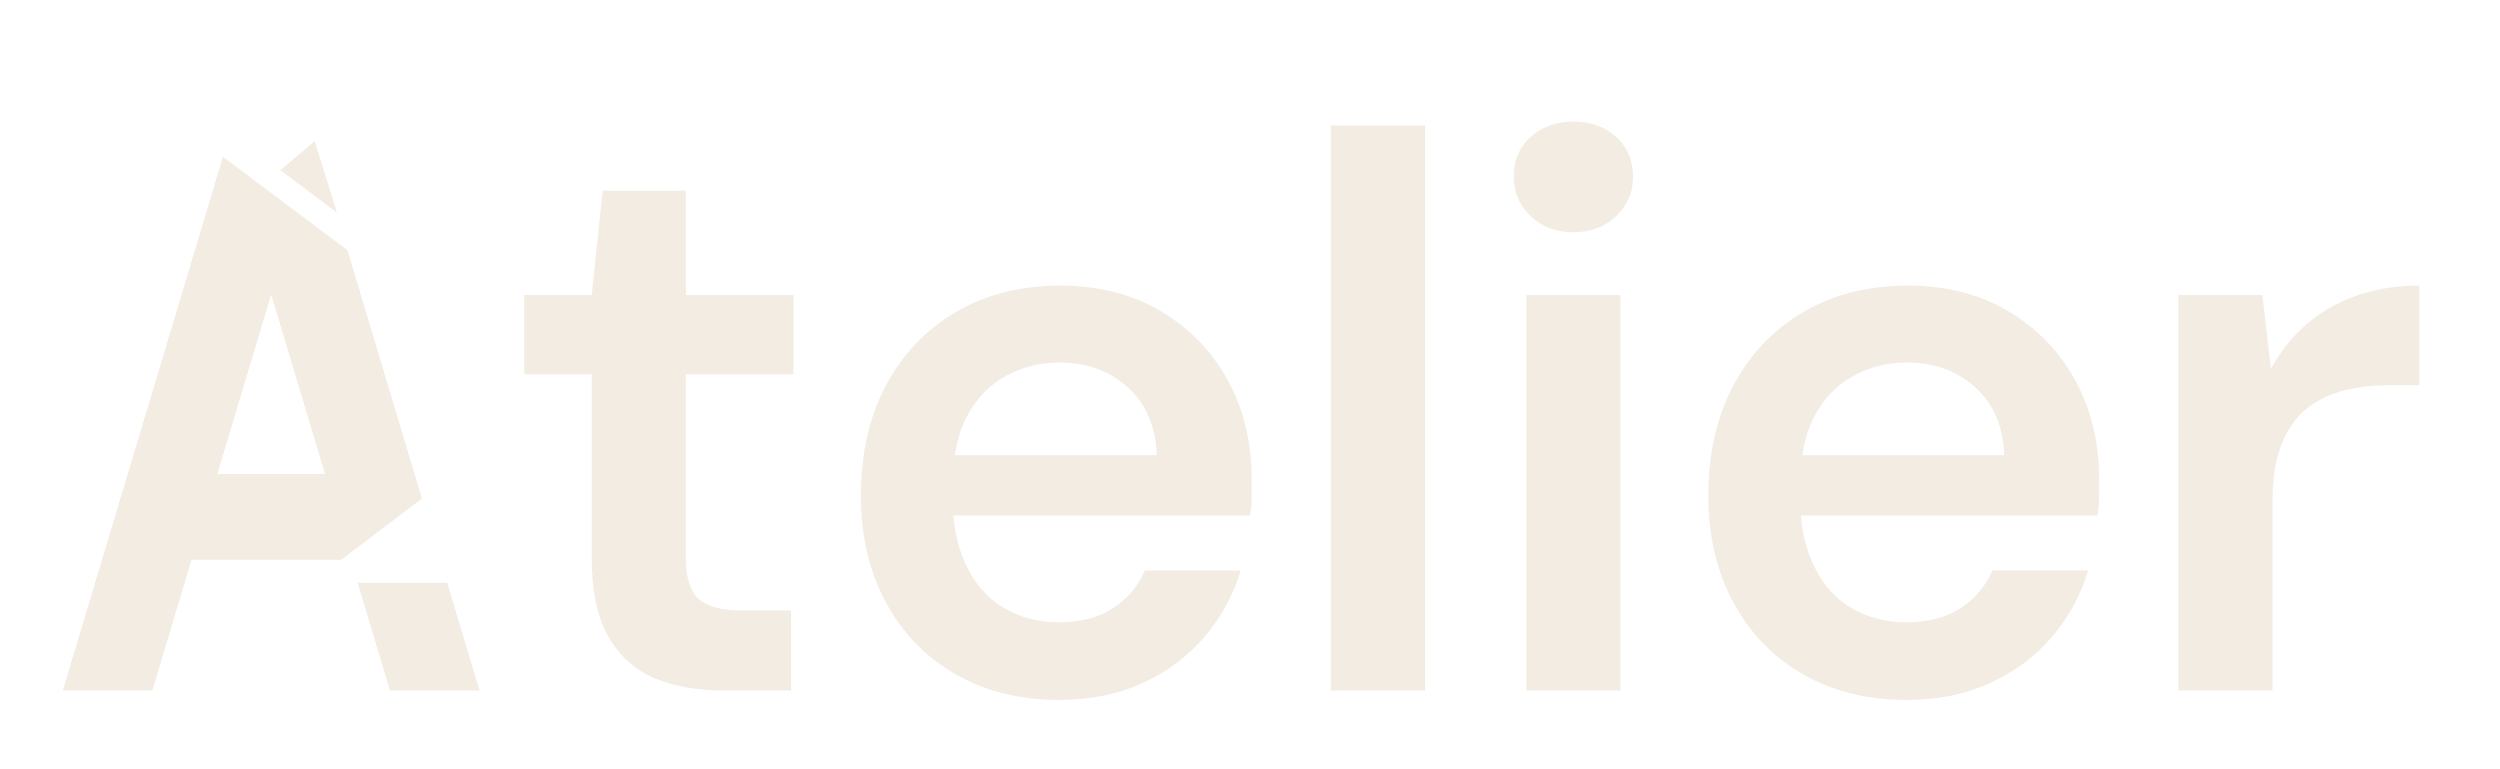
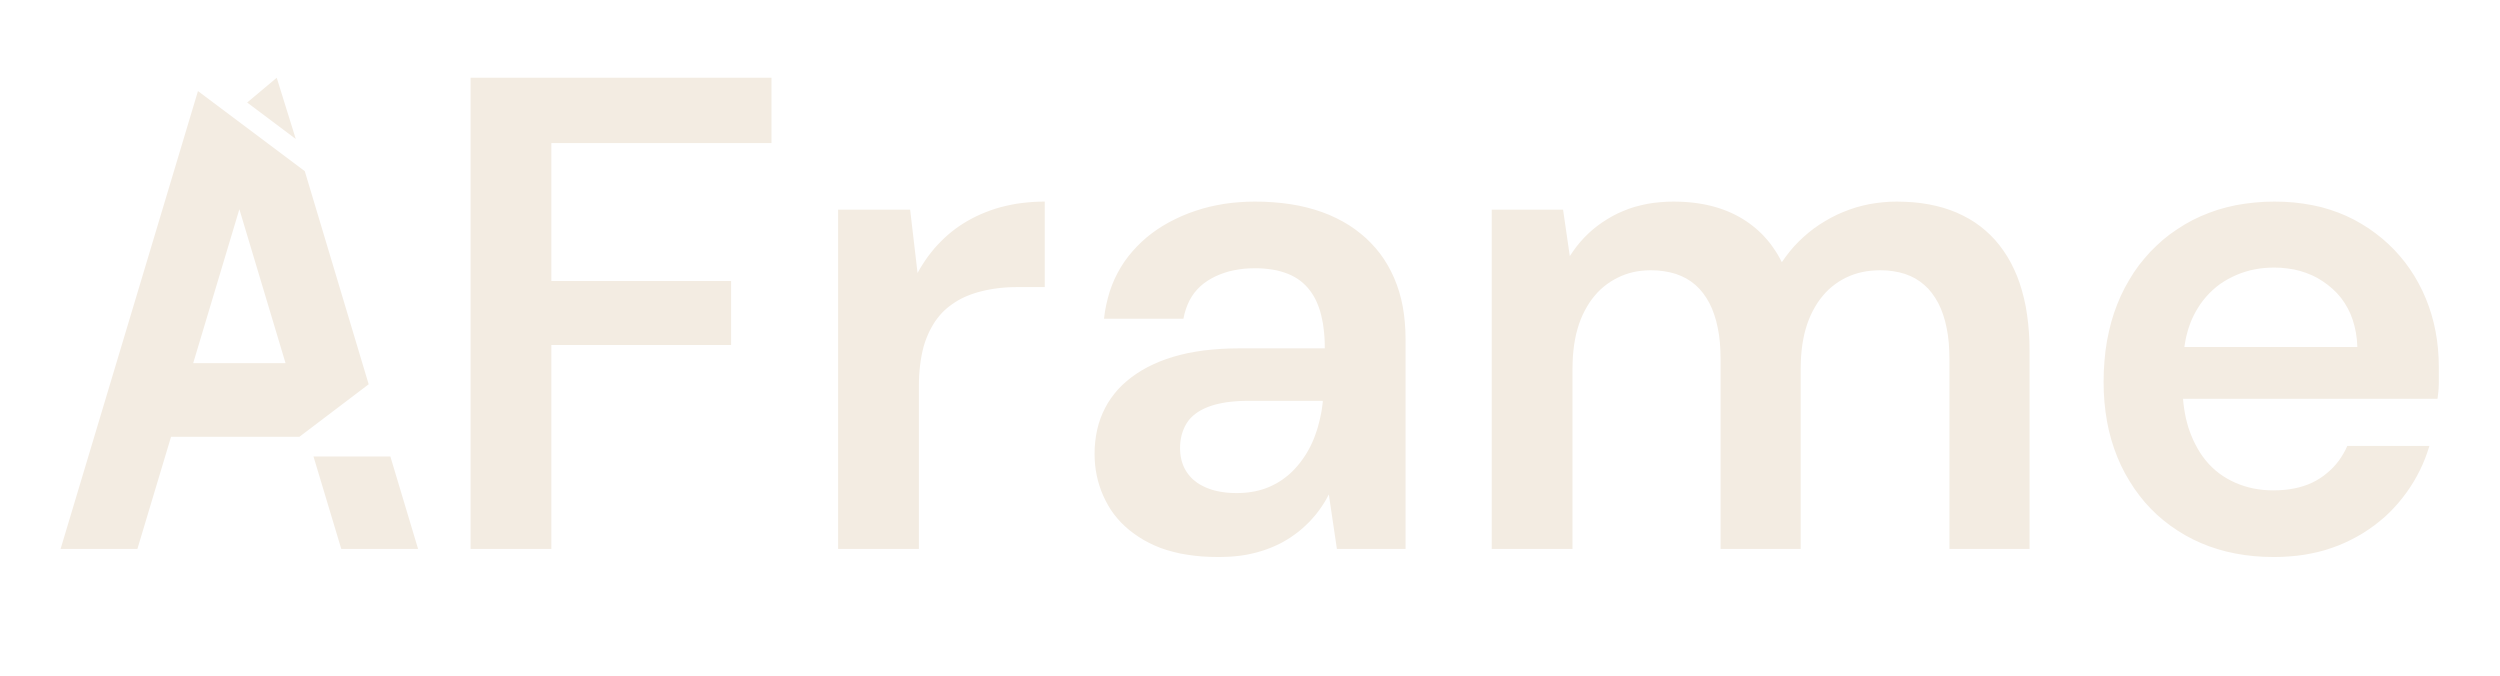
- <svg xmlns="http://www.w3.org/2000/svg" viewBox="-80 -880 3186 980" width="1593" height="490">
-   <g transform="scale(1 -1)" fill="#F3ECE2" fill-rule="evenodd">
-     <path d="M354.8 166.6 L457.7 244.6 L362.8 561.2 L204.1 680.2 L0.0 0.0 L114.1 0.0 L164.1 166.6 Z M197.0 276.0 L265.6 504.7 L334.2 276.0 Z M277.2 663.2 L321.1 700.0 L349.4 609.0 Z M417.0 0.0 L531.1 0.0 L489.9 137.4 L375.7 137.4 Z M842.115 0Q791.115 0 753.615 16.0Q716.115 32 695.115 69.0Q674.115 106 674.115 169V403H588.115V504H674.115L688.115 637H794.115V504H931.115V403H794.115V169Q794.115 131 810.615 116.5Q827.115 102 866.115 102H928.115V0Z M1270.115 -12Q1195.115 -12 1138.115 20.5Q1081.115 53 1049.115 112.0Q1017.115 171 1017.115 248Q1017.115 328 1048.615 388.0Q1080.115 448 1137.615 482.0Q1195.115 516 1271.115 516Q1345.115 516 1400.115 483.0Q1455.115 450 1485.115 394.5Q1515.115 339 1515.115 270V248Q1515.115 236 1513.115 223H1135.115Q1138.115 185 1153.115 156Q1170.115 122 1200.615 104.5Q1231.115 87 1269.115 87Q1311.115 87 1338.615 105.0Q1366.115 123 1379.115 153H1501.115Q1487.115 106 1455.115 68.5Q1423.115 31 1376.115 9.5Q1329.115 -12 1270.115 -12ZM1137.115 300H1394.115Q1392.115 355 1357.115 386.5Q1322.115 418 1270.115 418Q1233.115 418 1202.115 401.0Q1171.115 384 1153.115 351Q1141.115 329 1137.115 300Z M1616.115 0V720H1736.115V0Z M1865.115 0V504H1985.115V0ZM1925.115 584Q1892.115 584 1870.615 604.5Q1849.115 625 1849.115 655Q1849.115 686 1870.615 705.5Q1892.115 725 1925.115 725Q1958.115 725 1979.615 705.5Q2001.115 686 2001.115 655Q2001.115 625 1979.615 604.5Q1958.115 584 1925.115 584Z M2350.115 -12Q2275.115 -12 2218.115 20.5Q2161.115 53 2129.115 112.0Q2097.115 171 2097.115 248Q2097.115 328 2128.615 388.0Q2160.115 448 2217.615 482.0Q2275.115 516 2351.115 516Q2425.115 516 2480.115 483.0Q2535.115 450 2565.115 394.5Q2595.115 339 2595.115 270V248Q2595.115 236 2593.115 223H2215.115Q2218.115 185 2233.115 156Q2250.115 122 2280.615 104.5Q2311.115 87 2349.115 87Q2391.115 87 2418.615 105.0Q2446.115 123 2459.115 153H2581.115Q2567.115 106 2535.115 68.5Q2503.115 31 2456.115 9.5Q2409.115 -12 2350.115 -12ZM2217.115 300H2474.115Q2472.115 355 2437.115 386.5Q2402.115 418 2350.115 418Q2313.115 418 2282.115 401.0Q2251.115 384 2233.115 351Q2221.115 329 2217.115 300Z M2696.115 0V504H2803.115L2814.115 410Q2832.115 443 2859.115 466.5Q2886.115 490 2922.615 503.0Q2959.115 516 3003.115 516V389H2961.115Q2931.115 389 2904.115 381.5Q2877.115 374 2857.615 357.5Q2838.115 341 2827.115 312.5Q2816.115 284 2816.115 241V0Z" />
-   </g>
+ <svg xmlns="http://www.w3.org/2000/svg" viewBox="-90 -815 3714 1003" width="1857" height="502">
+   <path d="M354.8 -166.6 L164.1 -166.6 L114.1 0 L0 0 L204.1 -680.2 L362.8 -561.2 L457.7 -244.6 Z M197 -276 L334.2 -276 L265.6 -504.7 Z M277.2 -663.2 L321.1 -700 L349.4 -609 Z M417 0 L375.7 -137.4 L489.9 -137.4 L531.1 0 Z M729.1 0 L609.1 0 L609.1 -700 L1056.1 -700 L1056.1 -603 L729.1 -603 L729.1 -398 L996.1 -398 L996.1 -303 L729.1 -303 Z M1275.1 0 L1155.1 0 L1155.1 -504 L1262.1 -504 L1273.1 -410 L1276.8 -416.5 L1280.7 -422.8 L1284.7 -428.9 L1288.9 -434.9 L1293.4 -440.6 L1297.9 -446.2 L1302.7 -451.5 L1307.7 -456.7 L1312.8 -461.7 L1318.1 -466.5 L1323.6 -471.1 L1329.3 -475.5 L1335.2 -479.7 L1341.2 -483.6 L1347.5 -487.4 L1353.9 -490.9 L1360.6 -494.3 L1367.4 -497.4 L1374.4 -500.3 L1381.6 -503 L1389 -505.5 L1396.5 -507.7 L1404.2 -509.6 L1412 -511.3 L1420 -512.8 L1428.1 -513.9 L1436.4 -514.8 L1444.8 -515.5 L1453.4 -515.9 L1462.1 -516 L1462.1 -516 L1462.1 -389 L1420.1 -389 L1414.1 -388.9 L1408.2 -388.7 L1402.4 -388.3 L1396.6 -387.8 L1390.9 -387.1 L1385.2 -386.3 L1379.6 -385.3 L1374 -384.2 L1368.5 -382.9 L1363.1 -381.5 L1357.8 -379.9 L1352.6 -378.1 L1347.6 -376.2 L1342.7 -374.1 L1338 -371.8 L1333.4 -369.3 L1329 -366.6 L1324.7 -363.7 L1320.6 -360.7 L1316.6 -357.5 L1312.8 -354.1 L1309.1 -350.4 L1305.7 -346.5 L1302.4 -342.4 L1299.2 -338 L1296.3 -333.4 L1293.5 -328.5 L1290.8 -323.4 L1288.4 -318.1 L1286.1 -312.5 L1284 -306.7 L1282.1 -300.5 L1280.5 -294.1 L1279.1 -287.4 L1277.9 -280.4 L1276.9 -273.1 L1276.1 -265.5 L1275.5 -257.6 L1275.2 -249.5 L1275.1 -241 L1275.1 -241 Z M1720.1 12 L1720.1 12 L1707.9 11.8 L1696.1 11.2 L1684.8 10.1 L1673.9 8.6 L1663.4 6.8 L1653.3 4.4 L1643.6 1.7 L1634.3 -1.4 L1625.5 -5 L1617.1 -9 L1609.1 -13.3 L1601.5 -18 L1594.4 -22.9 L1587.7 -28 L1581.4 -33.5 L1575.5 -39.2 L1570 -45.3 L1564.9 -51.6 L1560.3 -58.1 L1556.1 -65 L1552.3 -72.1 L1548.9 -79.2 L1545.9 -86.5 L1543.3 -94 L1541.1 -101.5 L1539.3 -109.2 L1537.9 -116.9 L1536.9 -124.8 L1536.3 -132.9 L1536.1 -141 L1536.1 -141 L1536.3 -150.5 L1537.1 -159.7 L1538.3 -168.6 L1540 -177.3 L1542.2 -185.8 L1544.9 -193.9 L1548.1 -201.8 L1551.8 -209.5 L1555.9 -216.9 L1560.6 -224 L1565.7 -230.8 L1571.3 -237.4 L1577.4 -243.6 L1584 -249.5 L1591 -255.1 L1598.5 -260.4 L1606.4 -265.4 L1614.8 -270.1 L1623.7 -274.4 L1633.1 -278.5 L1642.9 -282.2 L1653.2 -285.5 L1663.9 -288.4 L1675 -291 L1686.6 -293.1 L1698.6 -294.9 L1711.1 -296.2 L1724 -297.2 L1737.3 -297.8 L1751.1 -298 L1751.1 -298 L1878.1 -298 L1878 -305.9 L1877.7 -313.5 L1877.1 -320.8 L1876.3 -327.8 L1875.4 -334.6 L1874.1 -341.1 L1872.7 -347.4 L1871.1 -353.4 L1869.2 -359.1 L1867.1 -364.5 L1864.8 -369.7 L1862.2 -374.6 L1859.4 -379.2 L1856.4 -383.5 L1853.1 -387.6 L1849.6 -391.4 L1845.8 -395 L1841.8 -398.3 L1837.6 -401.3 L1833.1 -404 L1828.4 -406.5 L1823.4 -408.7 L1818.1 -410.6 L1812.6 -412.3 L1806.9 -413.8 L1800.8 -414.9 L1794.5 -415.8 L1788 -416.5 L1781.2 -416.9 L1774.1 -417 L1774.1 -417 L1766 -416.8 L1758.2 -416.3 L1750.6 -415.3 L1743.2 -414 L1736.1 -412.4 L1729.2 -410.3 L1722.6 -407.9 L1716.2 -405.2 L1710 -402 L1704.1 -398.5 L1698.5 -394.6 L1693.4 -390.3 L1688.7 -385.6 L1684.4 -380.6 L1680.6 -375.1 L1677.2 -369.3 L1674.3 -363 L1671.8 -356.4 L1669.7 -349.4 L1668.1 -342 L1668.1 -342 L1550.1 -342 L1551.5 -352.6 L1553.5 -363 L1555.9 -373 L1558.7 -382.7 L1562.1 -392.1 L1565.9 -401.2 L1570.3 -410 L1575.1 -418.5 L1580.3 -426.6 L1586.1 -434.5 L1592.3 -442 L1598.9 -449.2 L1605.9 -456.1 L1613.2 -462.6 L1621 -468.8 L1629.1 -474.6 L1637.7 -480.1 L1646.6 -485.2 L1655.9 -490 L1665.6 -494.5 L1675.6 -498.6 L1685.8 -502.2 L1696.2 -505.5 L1706.7 -508.3 L1717.5 -510.6 L1728.4 -512.6 L1739.6 -514.1 L1750.9 -515.1 L1762.4 -515.8 L1774.1 -516 L1774.1 -516 L1788.1 -515.8 L1801.7 -515 L1814.8 -513.8 L1827.5 -512.1 L1839.9 -509.9 L1851.7 -507.2 L1863.2 -504 L1874.3 -500.3 L1884.9 -496.2 L1895.1 -491.5 L1904.9 -486.4 L1914.2 -480.9 L1923 -474.9 L1931.3 -468.5 L1939.2 -461.8 L1946.6 -454.5 L1953.6 -446.9 L1960.1 -438.9 L1966.1 -430.4 L1971.6 -421.5 L1976.6 -412.2 L1981.1 -402.6 L1985.1 -392.5 L1988.6 -382.1 L1991.5 -371.4 L1993.9 -360.2 L1995.7 -348.7 L1997 -336.9 L1997.8 -324.6 L1998.1 -312 L1998.1 -312 L1998.1 0 L1896.1 0 L1884.1 -81 L1882 -77 L1879.9 -73.1 L1877.6 -69.3 L1875.2 -65.5 L1872.7 -61.8 L1870.1 -58.1 L1867.4 -54.5 L1864.6 -50.9 L1861.6 -47.4 L1858.6 -44 L1855.5 -40.6 L1852.2 -37.4 L1848.9 -34.2 L1845.5 -31.1 L1842 -28.1 L1838.4 -25.2 L1834.7 -22.4 L1830.9 -19.7 L1827.1 -17 L1823.1 -14.5 L1819 -12.1 L1814.9 -9.7 L1810.6 -7.5 L1806.2 -5.4 L1801.7 -3.4 L1797.1 -1.5 L1792.4 0.3 L1787.6 2 L1782.6 3.5 L1777.6 5 L1772.4 6.3 L1767.1 7.5 L1761.7 8.6 L1756.2 9.5 L1750.5 10.3 L1744.7 10.9 L1738.7 11.4 L1732.6 11.7 L1726.4 11.9 Z M1747.1 -83 L1747.1 -83 L1752.8 -83.1 L1758.4 -83.4 L1763.9 -83.9 L1769.3 -84.7 L1774.5 -85.6 L1779.6 -86.8 L1784.5 -88.1 L1789.3 -89.7 L1794 -91.5 L1798.6 -93.5 L1803 -95.7 L1807.4 -98.1 L1811.6 -100.6 L1815.6 -103.3 L1819.6 -106.3 L1823.4 -109.3 L1827.2 -112.6 L1830.8 -116.1 L1834.2 -119.7 L1837.6 -123.5 L1840.8 -127.4 L1843.9 -131.5 L1846.8 -135.6 L1849.6 -139.8 L1852.2 -144.1 L1854.7 -148.5 L1857 -153 L1859.2 -157.6 L1861.2 -162.2 L1863.1 -167 L1864.8 -171.8 L1866.5 -176.7 L1868 -181.7 L1869.3 -186.7 L1870.6 -191.8 L1871.7 -196.9 L1872.8 -202.1 L1873.7 -207.3 L1874.4 -212.6 L1875.1 -218 L1875.1 -218 L1875.1 -220 L1764.1 -220 L1757.2 -219.9 L1750.6 -219.7 L1744.2 -219.2 L1738 -218.6 L1732.1 -217.9 L1726.4 -216.9 L1721 -215.8 L1715.8 -214.6 L1710.8 -213.1 L1706.1 -211.5 L1701.6 -209.7 L1697.4 -207.8 L1693.5 -205.7 L1689.8 -203.5 L1686.4 -201.1 L1683.2 -198.6 L1680.3 -195.9 L1677.6 -193.1 L1675.2 -190.1 L1673.1 -187 L1671.2 -183.8 L1669.5 -180.4 L1668 -176.9 L1666.7 -173.4 L1665.6 -169.8 L1664.7 -166 L1664 -162.2 L1663.5 -158.2 L1663.2 -154.2 L1663.1 -150 L1663.2 -145.9 L1663.5 -141.8 L1664 -137.9 L1664.7 -134.2 L1665.6 -130.5 L1666.7 -127 L1668 -123.5 L1669.5 -120.2 L1671.2 -117.1 L1673.1 -114 L1675.2 -111.1 L1677.5 -108.3 L1679.9 -105.6 L1682.5 -103.1 L1685.4 -100.8 L1688.3 -98.5 L1691.5 -96.4 L1694.9 -94.5 L1698.4 -92.7 L1702.1 -91 L1706 -89.5 L1710 -88.1 L1714.1 -86.9 L1718.4 -85.9 L1722.9 -85 L1727.4 -84.3 L1732.1 -83.7 L1737 -83.3 L1742 -83.1 Z M2246.1 0 L2126.1 0 L2126.1 -504 L2232.1 -504 L2242.1 -435 L2247.1 -442.4 L2252.3 -449.5 L2257.9 -456.3 L2263.8 -462.8 L2270 -468.9 L2276.5 -474.7 L2283.3 -480.1 L2290.4 -485.2 L2297.9 -490 L2305.6 -494.5 L2313.6 -498.6 L2321.9 -502.2 L2330.3 -505.5 L2339 -508.3 L2348 -510.6 L2357.1 -512.6 L2366.5 -514.1 L2376.2 -515.1 L2386 -515.8 L2396.1 -516 L2396.1 -516 L2403.6 -515.9 L2411 -515.6 L2418.2 -515.1 L2425.3 -514.4 L2432.2 -513.5 L2439 -512.4 L2445.6 -511.1 L2452.1 -509.6 L2458.4 -507.9 L2464.6 -506 L2470.6 -503.9 L2476.5 -501.6 L2482.3 -499.1 L2487.9 -496.4 L2493.4 -493.5 L2498.7 -490.4 L2503.9 -487.1 L2508.9 -483.6 L2513.8 -479.9 L2518.6 -476 L2523.2 -471.9 L2527.7 -467.6 L2531.9 -463.1 L2536 -458.4 L2540 -453.5 L2543.7 -448.4 L2547.3 -443.1 L2550.8 -437.6 L2554 -431.9 L2557.1 -426 L2557.1 -426 L2562.9 -434.2 L2569 -442.1 L2575.4 -449.6 L2582.2 -456.7 L2589.4 -463.5 L2596.8 -469.9 L2604.6 -476 L2612.8 -481.7 L2621.3 -487 L2630.1 -492 L2639.2 -496.6 L2648.4 -500.6 L2657.8 -504.2 L2667.4 -507.4 L2677.1 -510 L2687 -512.2 L2697 -513.8 L2707.2 -515 L2717.6 -515.8 L2728.1 -516 L2728.1 -516 L2740.5 -515.7 L2752.5 -515 L2764.2 -513.7 L2775.5 -511.9 L2786.4 -509.6 L2796.9 -506.8 L2807 -503.5 L2816.7 -499.7 L2826.1 -495.3 L2835.1 -490.5 L2843.7 -485.2 L2851.9 -479.3 L2859.6 -473 L2866.9 -466.3 L2873.9 -459 L2880.3 -451.3 L2886.4 -443 L2892.1 -434.3 L2897.3 -425.2 L2902.1 -415.5 L2906.5 -405.4 L2910.4 -394.8 L2913.8 -383.8 L2916.8 -372.3 L2919.4 -360.4 L2921.4 -348 L2923 -335.2 L2924.2 -321.9 L2924.9 -308.2 L2925.1 -294 L2925.1 -294 L2925.1 0 L2806.1 0 L2806.1 -282 L2805.8 -294.5 L2805.1 -306.4 L2803.8 -317.7 L2801.9 -328.4 L2799.6 -338.5 L2796.7 -348 L2793.4 -356.9 L2789.5 -365.2 L2785 -372.9 L2780.1 -380 L2774.7 -386.5 L2768.7 -392.2 L2762.3 -397.3 L2755.3 -401.8 L2747.9 -405.5 L2739.9 -408.6 L2731.5 -410.9 L2722.5 -412.6 L2713.1 -413.7 L2703.1 -414 L2703.1 -414 L2696.2 -413.8 L2689.4 -413.3 L2682.9 -412.5 L2676.5 -411.3 L2670.2 -409.8 L2664.2 -407.9 L2658.3 -405.7 L2652.5 -403.1 L2647 -400.2 L2641.6 -397 L2636.4 -393.4 L2631.5 -389.6 L2626.7 -385.4 L2622.2 -380.9 L2618 -376.1 L2613.9 -371 L2610.1 -365.6 L2606.6 -359.9 L2603.2 -353.8 L2600.1 -347.5 L2597.3 -340.9 L2594.7 -333.9 L2592.5 -326.7 L2590.5 -319.2 L2588.9 -311.4 L2587.5 -303.3 L2586.5 -294.9 L2585.7 -286.2 L2585.3 -277.3 L2585.1 -268 L2585.1 -268 L2585.1 0 L2466.1 0 L2466.1 -282 L2465.8 -294.5 L2465.1 -306.4 L2463.8 -317.7 L2461.9 -328.4 L2459.6 -338.5 L2456.7 -348 L2453.4 -356.9 L2449.5 -365.2 L2445 -372.9 L2440.1 -380 L2434.6 -386.5 L2428.7 -392.2 L2422.2 -397.3 L2415.1 -401.8 L2407.6 -405.5 L2399.5 -408.6 L2391 -410.9 L2381.9 -412.6 L2372.2 -413.7 L2362.1 -414 L2362.1 -414 L2355.6 -413.8 L2349.2 -413.3 L2342.9 -412.5 L2336.7 -411.3 L2330.7 -409.8 L2324.8 -407.9 L2319.1 -405.7 L2313.5 -403.1 L2308 -400.2 L2302.6 -397 L2297.4 -393.4 L2292.5 -389.6 L2287.7 -385.4 L2283.2 -380.9 L2279 -376.1 L2274.9 -371 L2271.1 -365.6 L2267.6 -359.9 L2264.2 -353.8 L2261.1 -347.5 L2258.3 -340.9 L2255.7 -333.9 L2253.5 -326.7 L2251.5 -319.2 L2249.9 -311.4 L2248.5 -303.3 L2247.5 -294.9 L2246.7 -286.2 L2246.3 -277.3 L2246.1 -268 L2246.1 -268 Z M3288.1 12 L3288.1 12 L3273.3 11.7 L3258.8 10.7 L3244.7 9.1 L3231 6.8 L3217.6 3.9 L3204.6 0.3 L3191.9 -3.9 L3179.6 -8.8 L3167.7 -14.3 L3156.1 -20.5 L3145 -27.3 L3134.3 -34.6 L3124.2 -42.4 L3114.5 -50.7 L3105.4 -59.6 L3096.7 -69 L3088.6 -79 L3080.9 -89.5 L3073.8 -100.5 L3067.1 -112 L3061 -124 L3055.6 -136.3 L3050.8 -149 L3046.6 -162.1 L3043.1 -175.5 L3040.2 -189.3 L3038 -203.4 L3036.4 -217.9 L3035.4 -232.8 L3035.1 -248 L3035.1 -248 L3035.4 -263.8 L3036.4 -279.2 L3037.9 -294.2 L3040.1 -308.8 L3043 -323 L3046.4 -336.8 L3050.5 -350.2 L3055.3 -363.2 L3060.6 -375.8 L3066.6 -388 L3073.2 -399.7 L3080.2 -411 L3087.8 -421.7 L3096 -431.8 L3104.6 -441.5 L3113.8 -450.6 L3123.4 -459.3 L3133.6 -467.4 L3144.4 -474.9 L3155.6 -482 L3167.3 -488.5 L3179.3 -494.2 L3191.8 -499.3 L3204.6 -503.8 L3217.7 -507.5 L3231.3 -510.6 L3245.2 -512.9 L3259.4 -514.6 L3274.1 -515.7 L3289.1 -516 L3289.1 -516 L3303.7 -515.7 L3317.9 -514.7 L3331.8 -513 L3345.3 -510.7 L3358.4 -507.8 L3371.1 -504.1 L3383.4 -499.8 L3395.3 -494.9 L3406.9 -489.3 L3418.1 -483 L3428.9 -476.2 L3439.1 -468.9 L3448.9 -461.2 L3458.1 -453 L3466.9 -444.4 L3475.1 -435.3 L3482.9 -425.8 L3490.1 -415.8 L3496.9 -405.4 L3503.1 -394.5 L3508.8 -383.3 L3513.9 -371.8 L3518.4 -360 L3522.3 -347.9 L3525.6 -335.6 L3528.3 -323 L3530.4 -310.2 L3531.9 -297.1 L3532.8 -283.7 L3533.1 -270 L3533.1 -270 L3533.1 -248 L3533.1 -245.6 L3533 -243.2 L3532.9 -240.7 L3532.8 -238.2 L3532.6 -235.8 L3532.4 -233.2 L3532.1 -230.7 L3531.8 -228.2 L3531.5 -225.6 L3531.1 -223 L3531.1 -223 L3153.1 -223 L3153.8 -215.5 L3154.8 -208.2 L3156 -201 L3157.4 -194 L3159.1 -187.3 L3161 -180.6 L3163.2 -174.2 L3165.6 -168 L3168.2 -161.9 L3171.1 -156 L3171.1 -156 L3174.6 -149.4 L3178.4 -143.1 L3182.5 -137.1 L3186.9 -131.4 L3191.5 -126.1 L3196.4 -121.1 L3201.5 -116.5 L3206.9 -112.2 L3212.6 -108.2 L3218.6 -104.5 L3224.8 -101.2 L3231.1 -98.2 L3237.6 -95.6 L3244.2 -93.3 L3251 -91.4 L3257.9 -89.8 L3265 -88.6 L3272.2 -87.7 L3279.6 -87.2 L3287.1 -87 L3287.1 -87 L3295.4 -87.2 L3303.3 -87.7 L3311 -88.6 L3318.4 -89.9 L3325.5 -91.5 L3332.3 -93.5 L3338.8 -95.8 L3345 -98.5 L3351 -101.6 L3356.6 -105 L3362 -108.7 L3367 -112.7 L3371.8 -116.9 L3376.3 -121.3 L3380.5 -126 L3384.4 -130.9 L3388 -136.1 L3391.3 -141.5 L3394.4 -147.1 L3397.1 -153 L3397.1 -153 L3519.1 -153 L3516.1 -143.7 L3512.8 -134.6 L3509.1 -125.7 L3505 -116.9 L3500.6 -108.4 L3495.8 -100 L3490.7 -91.9 L3485.2 -83.9 L3479.3 -76.1 L3473.1 -68.5 L3466.6 -61.2 L3459.7 -54.1 L3452.6 -47.4 L3445.1 -41.1 L3437.4 -35 L3429.3 -29.3 L3421 -23.8 L3412.3 -18.7 L3403.4 -14 L3394.1 -9.5 L3384.6 -5.4 L3374.8 -1.8 L3364.8 1.5 L3354.6 4.3 L3344.1 6.6 L3333.4 8.6 L3322.4 10.1 L3311.2 11.1 L3299.8 11.8 Z M3155.1 -300 L3155.1 -300 L3412.1 -300 L3411.4 -310.8 L3410 -321.1 L3407.9 -330.9 L3405.2 -340.2 L3401.9 -349.1 L3397.8 -357.5 L3393.1 -365.5 L3387.8 -373 L3381.8 -380 L3375.1 -386.5 L3367.9 -392.5 L3360.4 -397.8 L3352.6 -402.6 L3344.4 -406.7 L3335.9 -410.1 L3327 -413 L3317.8 -415.2 L3308.2 -416.7 L3298.3 -417.7 L3288.1 -418 L3288.1 -418 L3280.8 -417.8 L3273.5 -417.3 L3266.4 -416.5 L3259.5 -415.3 L3252.6 -413.8 L3245.9 -411.9 L3239.2 -409.7 L3232.7 -407.1 L3226.4 -404.2 L3220.1 -401 L3214 -397.4 L3208.2 -393.6 L3202.7 -389.4 L3197.4 -384.8 L3192.4 -380 L3187.6 -374.8 L3183.1 -369.4 L3178.8 -363.6 L3174.8 -357.4 L3171.1 -351 L3171.1 -351 L3168.8 -346.5 L3166.6 -341.9 L3164.6 -337.2 L3162.8 -332.3 L3161.1 -327.3 L3159.6 -322.1 L3158.2 -316.8 L3157 -311.3 L3156 -305.7 Z" fill="#F3ECE2" fill-rule="evenodd" />
</svg>
